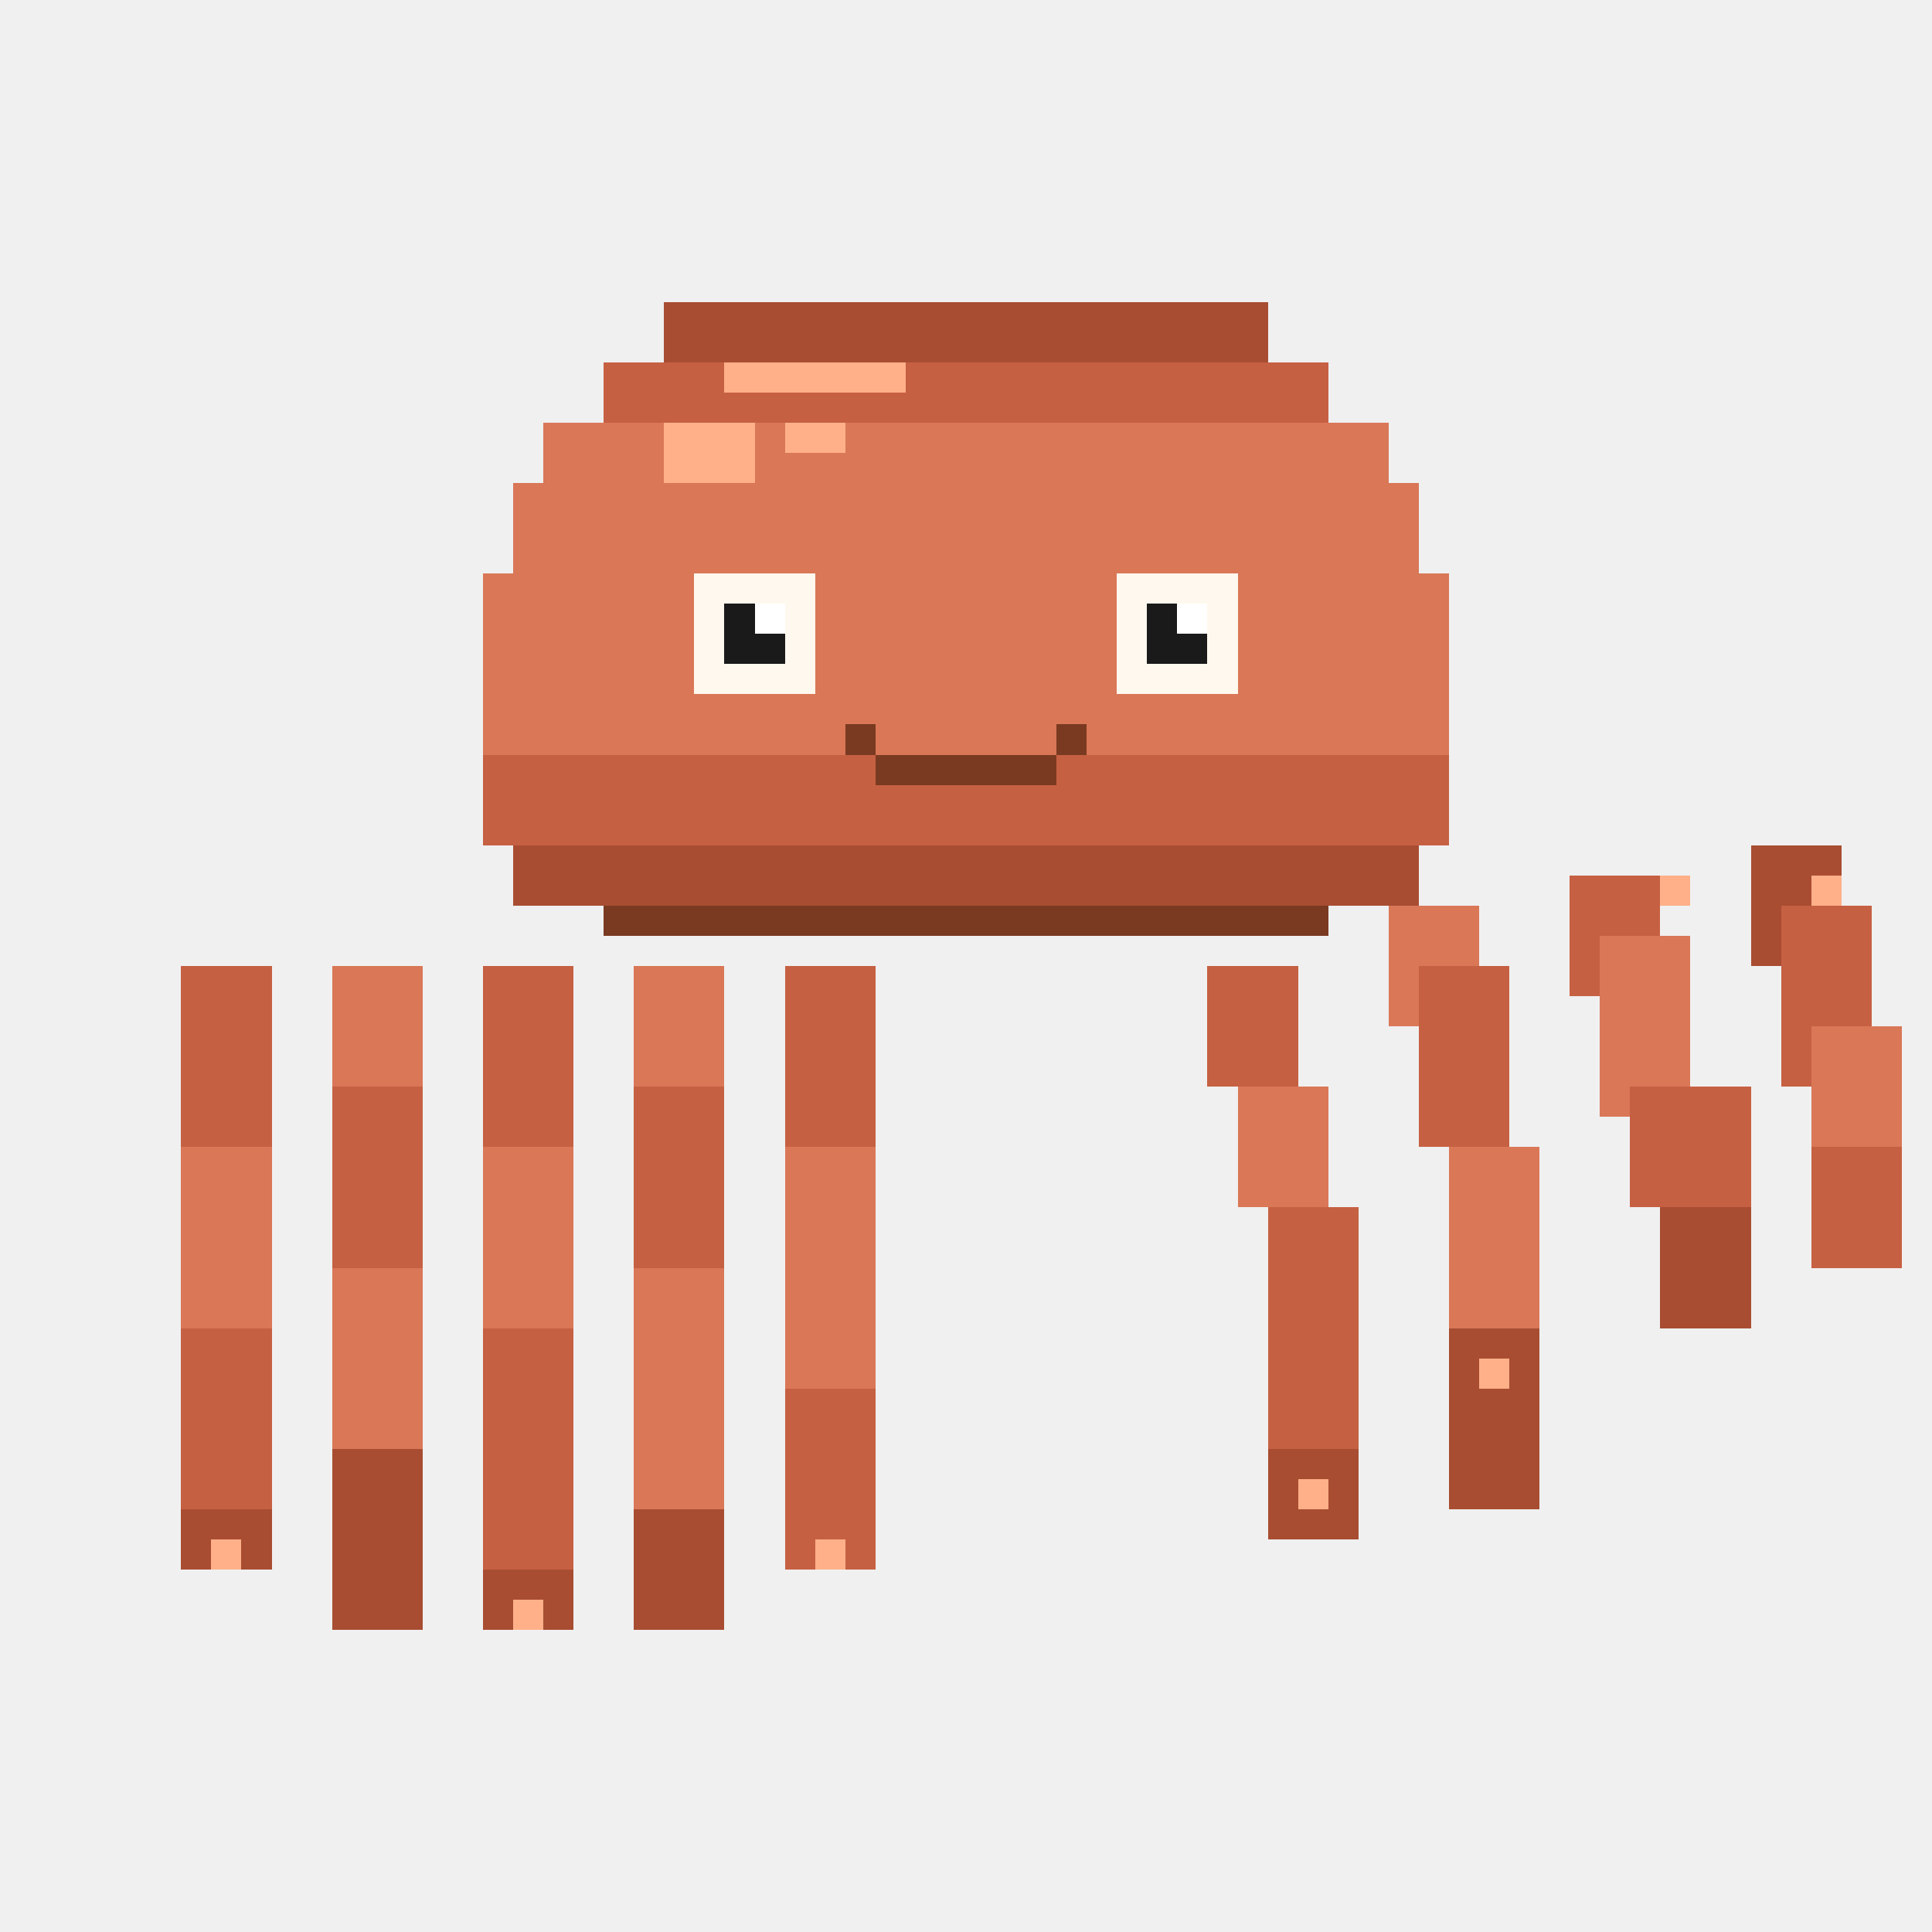
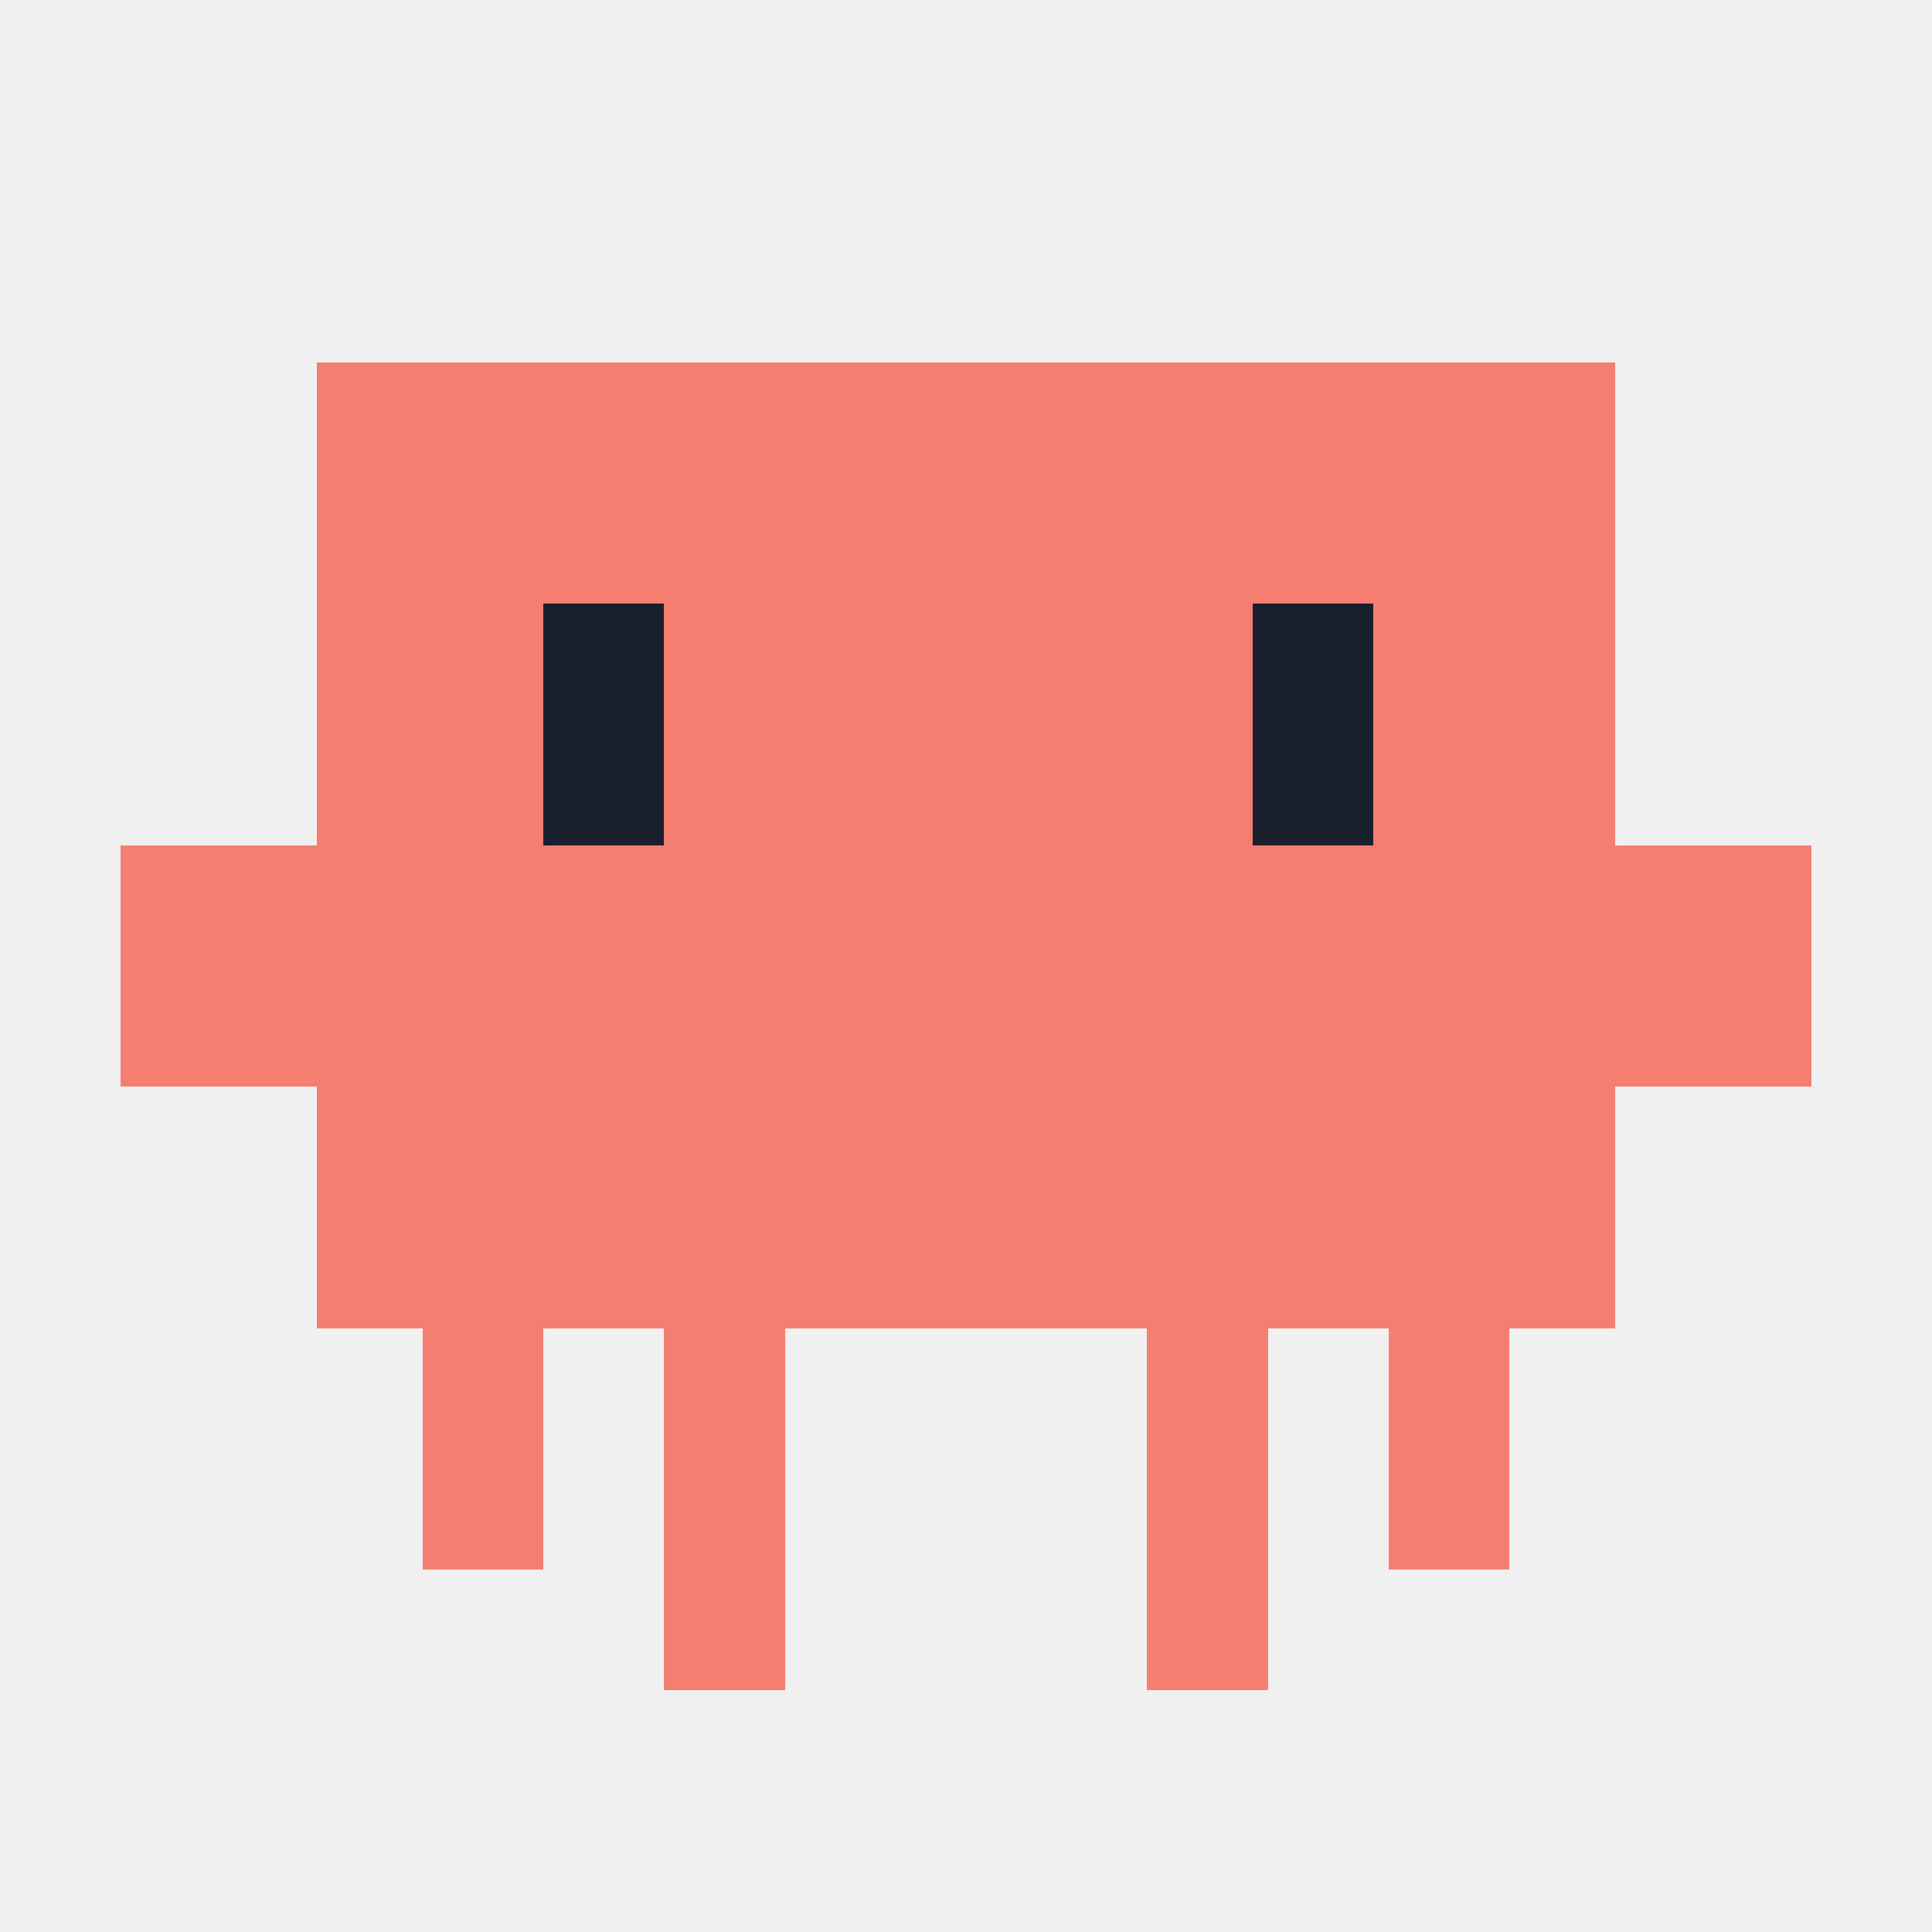
- <svg xmlns="http://www.w3.org/2000/svg" viewBox="0 0 64 64" shape-rendering="crispEdges" image-rendering="pixelated" width="64" height="64">
-   <rect x="22" y="10" width="20" height="2" fill="#A84D32" />
-   <rect x="20" y="12" width="24" height="2" fill="#C66042" />
-   <rect x="18" y="14" width="28" height="2" fill="#D97757" />
-   <rect x="17" y="16" width="30" height="3" fill="#D97757" />
-   <rect x="16" y="19" width="32" height="6" fill="#D97757" />
-   <rect x="16" y="25" width="32" height="3" fill="#C66042" />
-   <rect x="17" y="28" width="30" height="2" fill="#A84D32" />
-   <rect x="24" y="12" width="6" height="1" fill="#FFB089" />
-   <rect x="22" y="14" width="3" height="2" fill="#FFB089" />
-   <rect x="26" y="14" width="2" height="1" fill="#FFB089" />
-   <rect x="23" y="19" width="4" height="4" fill="#FFF8EE" />
-   <rect x="37" y="19" width="4" height="4" fill="#FFF8EE" />
-   <rect x="24" y="20" width="2" height="2" fill="#1A1A1A" />
-   <rect x="38" y="20" width="2" height="2" fill="#1A1A1A" />
-   <rect x="25" y="20" width="1" height="1" fill="#FFFFFF" />
-   <rect x="39" y="20" width="1" height="1" fill="#FFFFFF" />
-   <rect x="29" y="25" width="6" height="1" fill="#7A3A21" />
-   <rect x="28" y="24" width="1" height="1" fill="#7A3A21" />
-   <rect x="35" y="24" width="1" height="1" fill="#7A3A21" />
-   <rect x="20" y="30" width="24" height="1" fill="#7A3A21" />
-   <rect x="6" y="32" width="3" height="6" fill="#C66042" />
-   <rect x="6" y="38" width="3" height="6" fill="#D97757" />
-   <rect x="6" y="44" width="3" height="6" fill="#C66042" />
-   <rect x="6" y="50" width="3" height="2" fill="#A84D32" />
-   <rect x="11" y="32" width="3" height="4" fill="#D97757" />
-   <rect x="11" y="36" width="3" height="6" fill="#C66042" />
-   <rect x="11" y="42" width="3" height="6" fill="#D97757" />
-   <rect x="11" y="48" width="3" height="6" fill="#A84D32" />
-   <rect x="16" y="32" width="3" height="6" fill="#C66042" />
-   <rect x="16" y="38" width="3" height="6" fill="#D97757" />
-   <rect x="16" y="44" width="3" height="8" fill="#C66042" />
-   <rect x="16" y="52" width="3" height="2" fill="#A84D32" />
-   <rect x="21" y="32" width="3" height="4" fill="#D97757" />
-   <rect x="21" y="36" width="3" height="6" fill="#C66042" />
-   <rect x="21" y="42" width="3" height="8" fill="#D97757" />
-   <rect x="21" y="50" width="3" height="4" fill="#A84D32" />
-   <rect x="26" y="32" width="3" height="6" fill="#C66042" />
-   <rect x="26" y="38" width="3" height="8" fill="#D97757" />
-   <rect x="26" y="46" width="3" height="6" fill="#C66042" />
-   <rect x="40" y="32" width="3" height="4" fill="#C66042" />
-   <rect x="41" y="36" width="3" height="4" fill="#D97757" />
-   <rect x="42" y="40" width="3" height="8" fill="#C66042" />
-   <rect x="42" y="48" width="3" height="3" fill="#A84D32" />
-   <rect x="46" y="30" width="3" height="4" fill="#D97757" />
-   <rect x="47" y="32" width="3" height="6" fill="#C66042" />
-   <rect x="48" y="38" width="3" height="6" fill="#D97757" />
-   <rect x="48" y="44" width="3" height="6" fill="#A84D32" />
-   <rect x="52" y="29" width="3" height="4" fill="#C66042" />
-   <rect x="53" y="31" width="3" height="6" fill="#D97757" />
-   <rect x="54" y="36" width="4" height="4" fill="#C66042" />
-   <rect x="55" y="40" width="3" height="4" fill="#A84D32" />
-   <rect x="58" y="28" width="3" height="4" fill="#A84D32" />
-   <rect x="59" y="30" width="3" height="6" fill="#C66042" />
-   <rect x="60" y="34" width="3" height="4" fill="#D97757" />
-   <rect x="60" y="38" width="3" height="4" fill="#C66042" />
-   <rect x="7" y="51" width="1" height="1" fill="#FFB089" />
-   <rect x="17" y="53" width="1" height="1" fill="#FFB089" />
-   <rect x="27" y="51" width="1" height="1" fill="#FFB089" />
-   <rect x="43" y="49" width="1" height="1" fill="#FFB089" />
-   <rect x="49" y="45" width="1" height="1" fill="#FFB089" />
-   <rect x="55" y="29" width="1" height="1" fill="#FFB089" />
-   <rect x="60" y="29" width="1" height="1" fill="#FFB089" />
+ <svg xmlns="http://www.w3.org/2000/svg" viewBox="0 0 256 256" shape-rendering="crispEdges" image-rendering="pixelated" width="256" height="256">
+   <g fill="#F47F71">
+     <rect x="42" y="48" width="172" height="32" />
+     <rect x="42" y="80" width="172" height="32" />
+     <rect x="16" y="112" width="224" height="32" />
+     <rect x="42" y="144" width="172" height="32" />
+     <rect x="56" y="176" width="16" height="32" />
+     <rect x="88" y="176" width="16" height="48" />
+     <rect x="152" y="176" width="16" height="48" />
+     <rect x="184" y="176" width="16" height="32" />
+   </g>
+   <g fill="#1A1F2E">
+     <rect x="72" y="80" width="16" height="32" />
+     <rect x="166" y="80" width="16" height="32" />
+   </g>
</svg>
